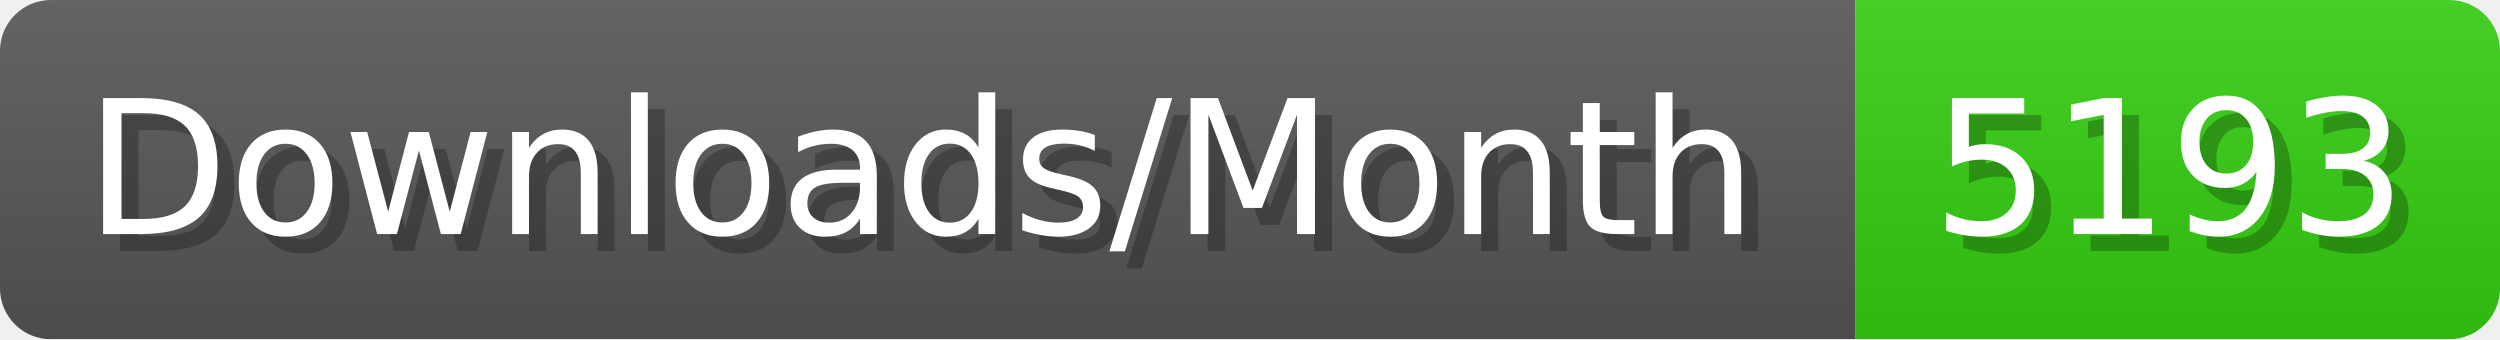
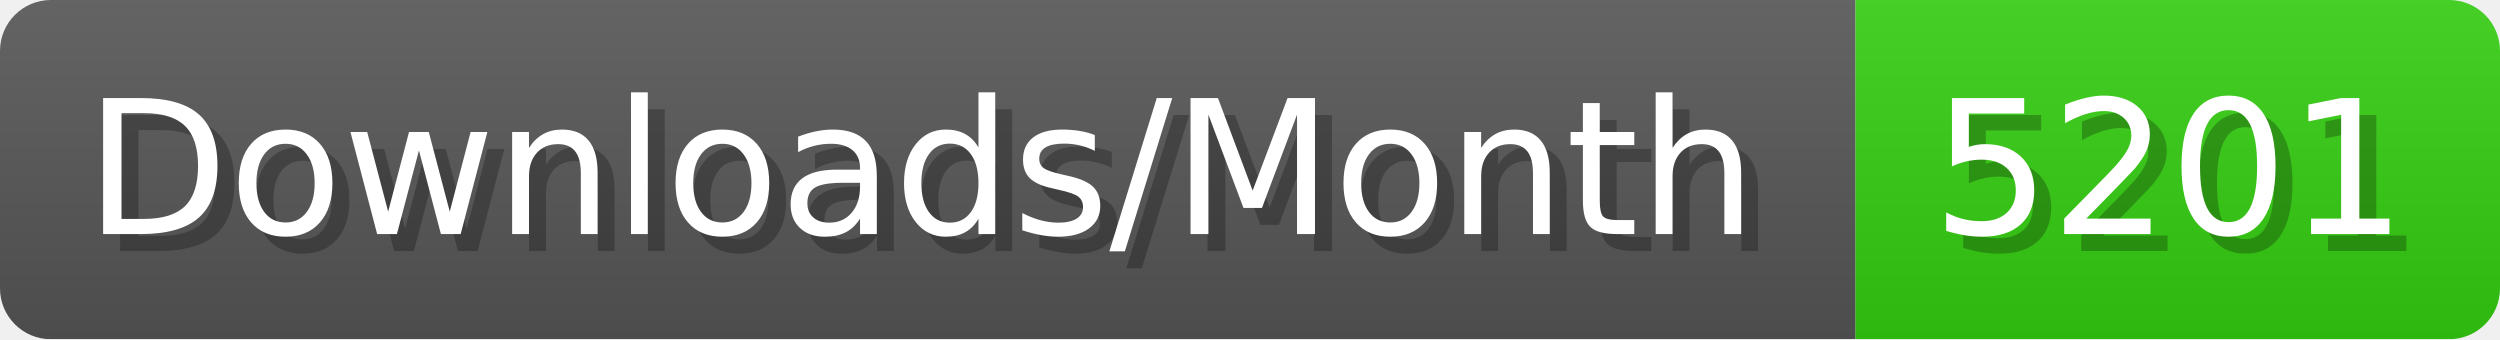
- <svg xmlns="http://www.w3.org/2000/svg" width="147.4" height="20" viewBox="0 0 1474 200" role="img" aria-label="Downloads/Month: 5193">
+ <svg xmlns="http://www.w3.org/2000/svg" width="147.4" height="20" viewBox="0 0 1474 200" role="img" aria-label="Downloads/Month: 5201">
  <linearGradient id="YlXUI" x2="0" y2="100%">
    <stop offset="0" stop-opacity=".1" stop-color="#EEE" />
    <stop offset="1" stop-opacity=".1" />
  </linearGradient>
  <mask id="JHhop">
    <rect width="1474" height="200" rx="30" fill="#FFF" />
  </mask>
  <g mask="url(#JHhop)">
    <rect width="1094" height="200" fill="#555" />
    <rect width="380" height="200" fill="#3C1" x="1094" />
    <rect width="1474" height="200" fill="url(#YlXUI)" />
  </g>
  <g aria-hidden="true" fill="#fff" text-anchor="start" font-family="Verdana,DejaVu Sans,sans-serif" font-size="110">
    <text x="60" y="148" textLength="994" fill="#000" opacity="0.25">Downloads/Month</text>
    <text x="50" y="138" textLength="994">Downloads/Month</text>
-     <text x="1149" y="148" textLength="280" fill="#000" opacity="0.25">5193</text>
-     <text x="1139" y="138" textLength="280">5193</text>
+     <text x="1149" y="148" textLength="280" fill="#000" opacity="0.25">5201</text>
+     <text x="1139" y="138" textLength="280">5201</text>
  </g>
</svg>
